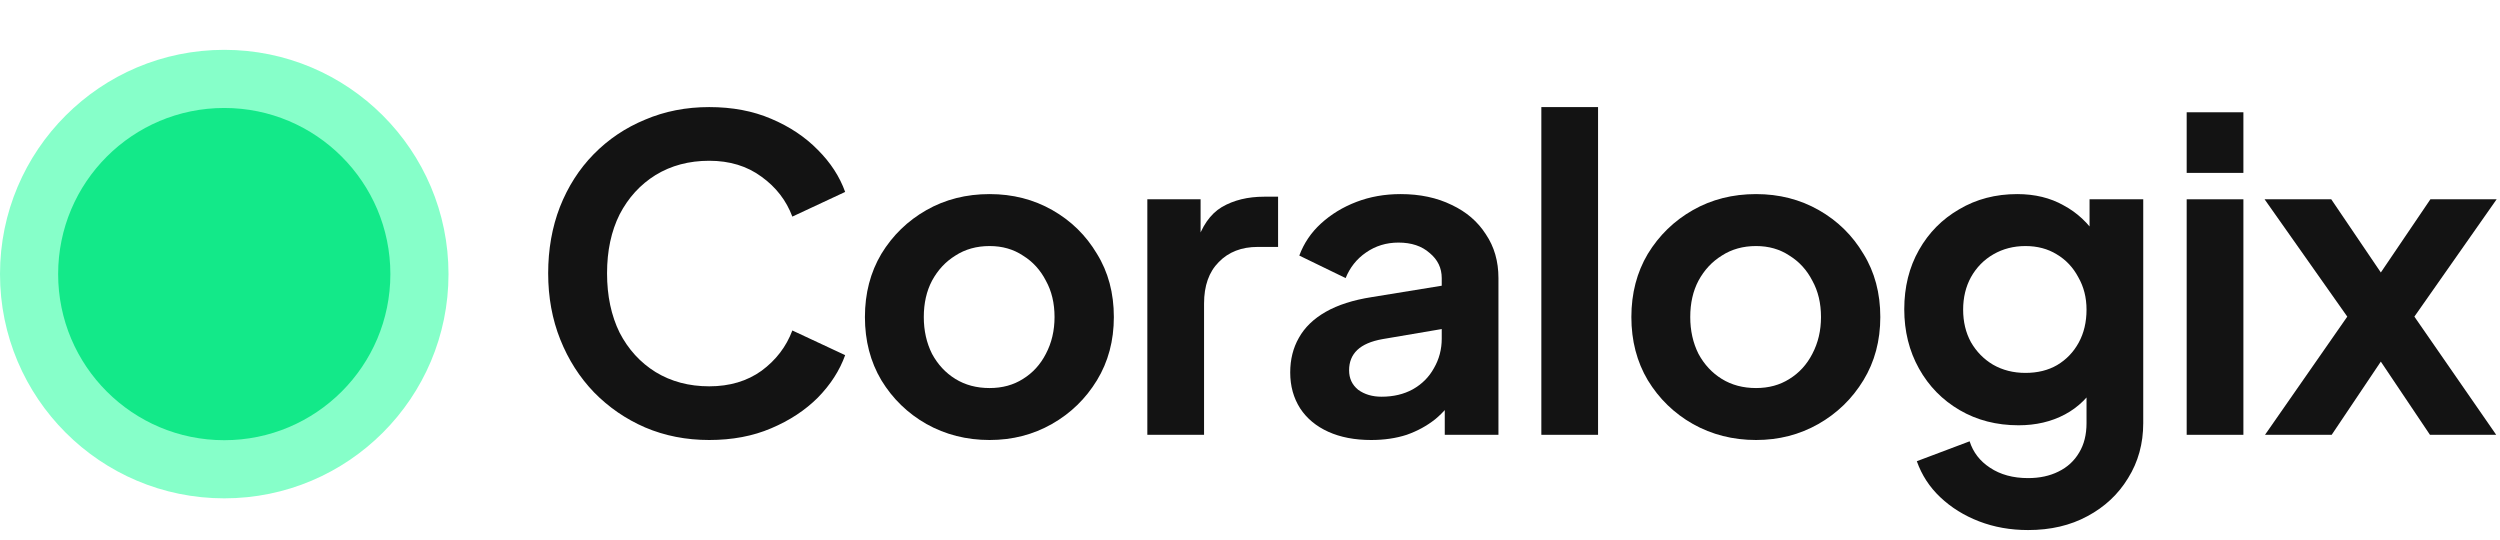
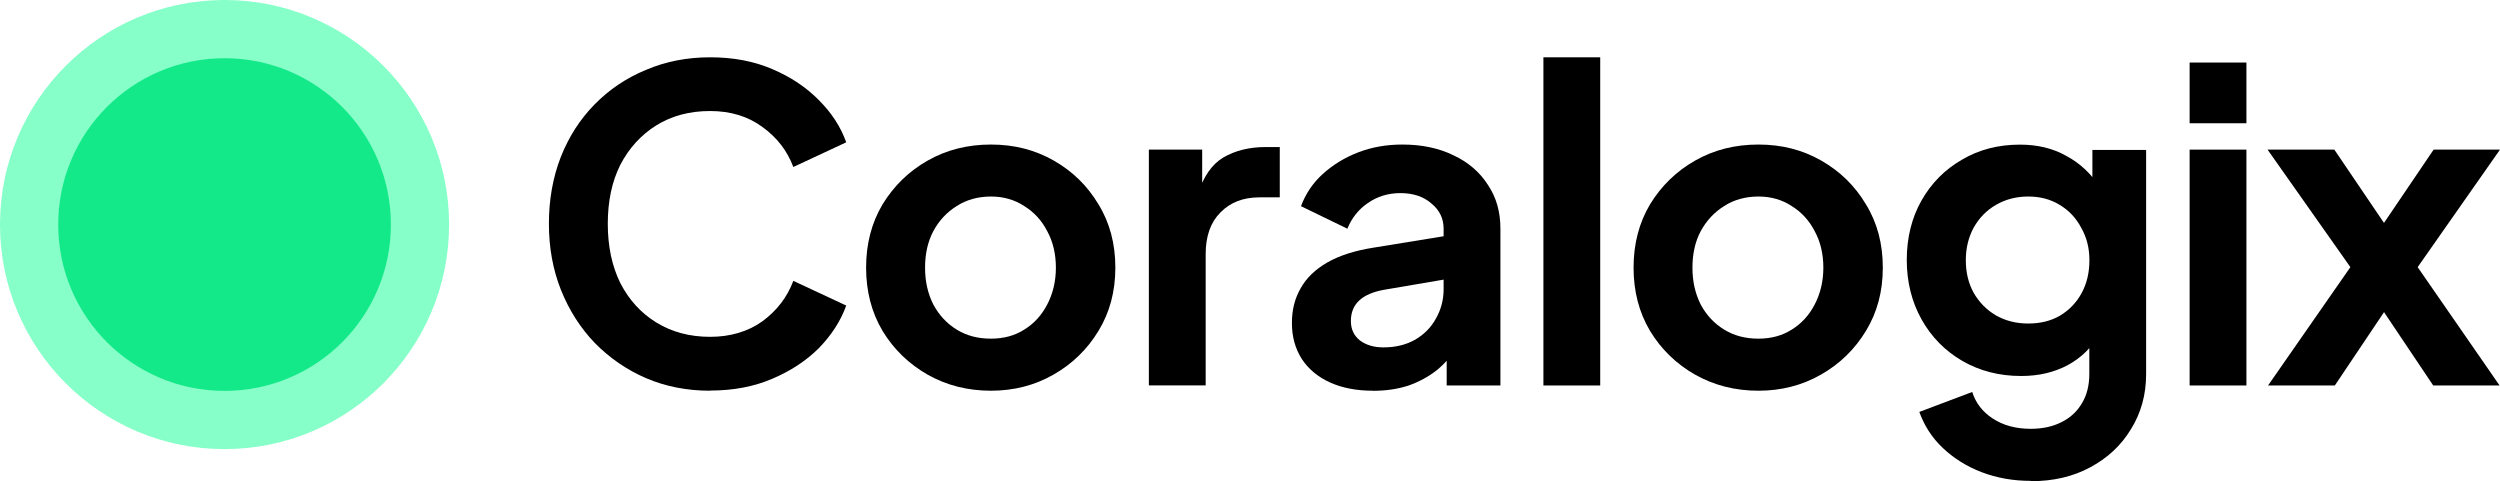
- <svg xmlns="http://www.w3.org/2000/svg" width="301" height="65" viewBox="0 0 301 65" fill="none">
-   <path d="M54 33C54 47.912 41.912 60 27 60C12.088 60 0 47.912 0 33C0 18.088 12.088 6 27 6C41.912 6 54 18.088 54 33Z" fill="#86FFC9" />
-   <path d="M47 33C47 44.046 38.046 53 27 53C15.954 53 7 44.046 7 33C7 21.954 15.954 13 27 13C38.046 13 47 21.954 47 33Z" fill="#13E989" />
-   <path d="M85.39 52.976C82.61 52.976 80.039 52.472 77.676 51.465C75.348 50.457 73.297 49.049 71.525 47.242C69.788 45.435 68.433 43.316 67.46 40.883C66.487 38.451 66 35.792 66 32.908C66 30.024 66.469 27.366 67.407 24.933C68.38 22.466 69.736 20.346 71.473 18.574C73.245 16.767 75.313 15.377 77.676 14.404C80.039 13.396 82.61 12.893 85.39 12.893C88.17 12.893 90.655 13.362 92.844 14.3C95.068 15.238 96.944 16.489 98.473 18.053C100.002 19.582 101.097 21.267 101.757 23.109L95.398 26.08C94.668 24.134 93.435 22.536 91.697 21.285C89.96 19.999 87.857 19.356 85.39 19.356C82.958 19.356 80.803 19.929 78.927 21.076C77.085 22.223 75.643 23.804 74.6 25.819C73.593 27.835 73.089 30.198 73.089 32.908C73.089 35.619 73.593 37.999 74.6 40.049C75.643 42.065 77.085 43.646 78.927 44.793C80.803 45.939 82.958 46.513 85.39 46.513C87.857 46.513 89.96 45.887 91.697 44.636C93.435 43.35 94.668 41.735 95.398 39.789L101.757 42.76C101.097 44.602 100.002 46.304 98.473 47.868C96.944 49.397 95.068 50.63 92.844 51.569C90.655 52.507 88.17 52.976 85.39 52.976Z" fill="#131313" />
-   <path d="M119.148 52.976C116.368 52.976 113.832 52.333 111.538 51.047C109.28 49.762 107.473 48.007 106.117 45.783C104.797 43.559 104.137 41.022 104.137 38.173C104.137 35.323 104.797 32.787 106.117 30.563C107.473 28.339 109.28 26.584 111.538 25.298C113.797 24.012 116.334 23.369 119.148 23.369C121.928 23.369 124.448 24.012 126.706 25.298C128.965 26.584 130.755 28.339 132.075 30.563C133.43 32.752 134.108 35.289 134.108 38.173C134.108 41.022 133.43 43.559 132.075 45.783C130.72 48.007 128.913 49.762 126.654 51.047C124.396 52.333 121.894 52.976 119.148 52.976ZM119.148 46.721C120.677 46.721 122.015 46.356 123.162 45.627C124.343 44.897 125.264 43.889 125.924 42.603C126.619 41.283 126.967 39.806 126.967 38.173C126.967 36.505 126.619 35.045 125.924 33.794C125.264 32.509 124.343 31.501 123.162 30.771C122.015 30.007 120.677 29.624 119.148 29.624C117.585 29.624 116.212 30.007 115.031 30.771C113.849 31.501 112.911 32.509 112.216 33.794C111.556 35.045 111.225 36.505 111.225 38.173C111.225 39.806 111.556 41.283 112.216 42.603C112.911 43.889 113.849 44.897 115.031 45.627C116.212 46.356 117.585 46.721 119.148 46.721Z" fill="#131313" />
-   <path d="M138.139 52.351V23.995H144.551V30.302L144.03 29.364C144.69 27.244 145.715 25.767 147.105 24.933C148.53 24.099 150.232 23.682 152.213 23.682H153.881V29.729H151.431C149.485 29.729 147.921 30.337 146.74 31.553C145.558 32.734 144.968 34.403 144.968 36.557V52.351H138.139Z" fill="#131313" />
-   <path d="M165.089 52.976C163.108 52.976 161.388 52.646 159.929 51.986C158.469 51.325 157.34 50.387 156.541 49.171C155.741 47.92 155.342 46.478 155.342 44.845C155.342 43.281 155.689 41.891 156.384 40.675C157.079 39.424 158.156 38.381 159.616 37.547C161.075 36.713 162.917 36.123 165.141 35.775L174.419 34.264V39.476L166.444 40.831C165.089 41.074 164.081 41.509 163.421 42.134C162.761 42.76 162.431 43.576 162.431 44.584C162.431 45.557 162.795 46.339 163.525 46.93C164.29 47.486 165.228 47.764 166.34 47.764C167.765 47.764 169.016 47.468 170.093 46.878C171.205 46.252 172.056 45.401 172.647 44.324C173.272 43.246 173.585 42.065 173.585 40.779V33.482C173.585 32.265 173.099 31.258 172.126 30.458C171.187 29.624 169.936 29.207 168.373 29.207C166.913 29.207 165.61 29.607 164.463 30.406C163.351 31.171 162.535 32.196 162.014 33.482L156.436 30.771C156.992 29.277 157.861 27.991 159.043 26.914C160.259 25.802 161.683 24.933 163.317 24.308C164.95 23.682 166.722 23.369 168.633 23.369C170.962 23.369 173.012 23.804 174.784 24.673C176.556 25.507 177.929 26.688 178.902 28.217C179.91 29.711 180.413 31.466 180.413 33.482V52.351H173.95V47.503L175.41 47.399C174.68 48.615 173.811 49.64 172.803 50.474C171.796 51.273 170.649 51.899 169.363 52.351C168.077 52.768 166.653 52.976 165.089 52.976Z" fill="#131313" />
-   <path d="M185.578 52.351V12.893H192.406V52.351H185.578Z" fill="#131313" />
-   <path d="M211.429 52.976C208.649 52.976 206.112 52.333 203.819 51.047C201.56 49.762 199.753 48.007 198.398 45.783C197.077 43.559 196.417 41.022 196.417 38.173C196.417 35.323 197.077 32.787 198.398 30.563C199.753 28.339 201.56 26.584 203.819 25.298C206.078 24.012 208.614 23.369 211.429 23.369C214.209 23.369 216.728 24.012 218.987 25.298C221.246 26.584 223.035 28.339 224.356 30.563C225.711 32.752 226.389 35.289 226.389 38.173C226.389 41.022 225.711 43.559 224.356 45.783C223.001 48.007 221.194 49.762 218.935 51.047C216.676 52.333 214.174 52.976 211.429 52.976ZM211.429 46.721C212.958 46.721 214.296 46.356 215.443 45.627C216.624 44.897 217.545 43.889 218.205 42.603C218.9 41.283 219.248 39.806 219.248 38.173C219.248 36.505 218.9 35.045 218.205 33.794C217.545 32.509 216.624 31.501 215.443 30.771C214.296 30.007 212.958 29.624 211.429 29.624C209.865 29.624 208.493 30.007 207.311 30.771C206.13 31.501 205.191 32.509 204.496 33.794C203.836 35.045 203.506 36.505 203.506 38.173C203.506 39.806 203.836 41.283 204.496 42.603C205.191 43.889 206.13 44.897 207.311 45.627C208.493 46.356 209.865 46.721 211.429 46.721Z" fill="#131313" />
-   <path d="M244.181 63.818C242.061 63.818 240.098 63.47 238.291 62.775C236.484 62.08 234.92 61.108 233.6 59.856C232.314 58.64 231.376 57.198 230.785 55.53L237.144 53.133C237.561 54.453 238.378 55.513 239.594 56.312C240.845 57.146 242.374 57.563 244.181 57.563C245.571 57.563 246.787 57.302 247.83 56.781C248.907 56.26 249.741 55.495 250.332 54.488C250.922 53.515 251.218 52.333 251.218 50.943V44.48L252.521 46.044C251.548 47.746 250.245 49.032 248.611 49.901C246.978 50.77 245.119 51.204 243.034 51.204C240.393 51.204 238.03 50.596 235.945 49.38C233.86 48.163 232.227 46.495 231.046 44.376C229.864 42.256 229.273 39.876 229.273 37.235C229.273 34.559 229.864 32.178 231.046 30.094C232.227 28.009 233.843 26.375 235.893 25.194C237.943 23.978 240.272 23.369 242.878 23.369C244.997 23.369 246.857 23.821 248.455 24.725C250.088 25.593 251.443 26.862 252.521 28.53L251.582 30.25V23.995H258.046V50.943C258.046 53.41 257.438 55.617 256.222 57.563C255.04 59.509 253.407 61.038 251.322 62.15C249.272 63.262 246.891 63.818 244.181 63.818ZM243.868 44.897C245.328 44.897 246.596 44.584 247.673 43.959C248.785 43.298 249.654 42.395 250.279 41.248C250.905 40.101 251.218 38.781 251.218 37.287C251.218 35.827 250.887 34.524 250.227 33.377C249.602 32.196 248.733 31.275 247.621 30.615C246.544 29.955 245.293 29.624 243.868 29.624C242.443 29.624 241.158 29.955 240.011 30.615C238.864 31.275 237.961 32.196 237.3 33.377C236.675 34.524 236.362 35.827 236.362 37.287C236.362 38.746 236.675 40.049 237.3 41.196C237.961 42.343 238.847 43.246 239.959 43.907C241.106 44.567 242.409 44.897 243.868 44.897Z" fill="#131313" />
-   <path d="M263.276 52.351V23.995H270.105V52.351H263.276ZM263.276 20.816V13.518H270.105V20.816H263.276Z" fill="#131313" />
-   <path d="M272.708 52.351L282.612 38.121L272.656 23.995H280.683L288.45 35.462H284.853L292.62 23.995H300.595L290.691 38.121L300.543 52.351H292.568L284.905 40.935H288.398L280.735 52.351H272.708Z" fill="#131313" />
+ <svg xmlns="http://www.w3.org/2000/svg" id="Layer_1" version="1.1" viewBox="0 0 300.6 57.82">
+   <path d="M54,27c0,14.91-12.09,27-27,27S0,41.91,0,27,12.09,0,27,0s27,12.09,27,27Z" fill="#86ffc9" />
+   <path d="M47,27c0,11.05-8.95,20-20,20S7,38.05,7,27,15.95,7,27,7s20,8.95,20,20Z" fill="#13e989" />
+   <path d="M85.39,46.98c-2.78,0-5.35-.5-7.71-1.51-2.33-1.01-4.38-2.42-6.15-4.22-1.74-1.81-3.09-3.93-4.07-6.36-.97-2.43-1.46-5.09-1.46-7.98s.47-5.54,1.41-7.98c.97-2.47,2.33-4.59,4.07-6.36,1.77-1.81,3.84-3.2,6.2-4.17,2.36-1.01,4.93-1.51,7.71-1.51s5.26.47,7.45,1.41c2.22.94,4.1,2.19,5.63,3.75,1.53,1.53,2.62,3.21,3.28,5.06l-6.36,2.97c-.73-1.95-1.96-3.54-3.7-4.8-1.74-1.29-3.84-1.93-6.31-1.93s-4.59.57-6.46,1.72c-1.84,1.15-3.28,2.73-4.33,4.74-1.01,2.02-1.51,4.38-1.51,7.09s.5,5.09,1.51,7.14c1.04,2.02,2.48,3.6,4.33,4.74,1.88,1.15,4.03,1.72,6.46,1.72s4.57-.63,6.31-1.88c1.74-1.29,2.97-2.9,3.7-4.85l6.36,2.97c-.66,1.84-1.76,3.54-3.28,5.11-1.53,1.53-3.41,2.76-5.63,3.7-2.19.94-4.67,1.41-7.45,1.41Z" />
+   <path d="M119.15,46.98c-2.78,0-5.32-.64-7.61-1.93-2.26-1.29-4.07-3.04-5.42-5.26-1.32-2.22-1.98-4.76-1.98-7.61s.66-5.39,1.98-7.61c1.36-2.22,3.16-3.98,5.42-5.26,2.26-1.29,4.8-1.93,7.61-1.93s5.3.64,7.56,1.93c2.26,1.29,4.05,3.04,5.37,5.26,1.35,2.19,2.03,4.73,2.03,7.61s-.68,5.39-2.03,7.61c-1.35,2.22-3.16,3.98-5.42,5.26-2.26,1.29-4.76,1.93-7.51,1.93ZM119.15,40.72c1.53,0,2.87-.36,4.01-1.09,1.18-.73,2.1-1.74,2.76-3.02.69-1.32,1.04-2.8,1.04-4.43s-.35-3.13-1.04-4.38c-.66-1.29-1.58-2.29-2.76-3.02-1.15-.76-2.49-1.15-4.01-1.15s-2.94.38-4.12,1.15c-1.18.73-2.12,1.74-2.81,3.02-.66,1.25-.99,2.71-.99,4.38s.33,3.11.99,4.43c.69,1.29,1.63,2.29,2.81,3.02,1.18.73,2.55,1.09,4.12,1.09Z" />
+   <path d="M138.14,46.35v-28.36h6.41v6.31l-.52-.94c.66-2.12,1.68-3.6,3.07-4.43,1.43-.83,3.13-1.25,5.11-1.25h1.67v6.05h-2.45c-1.95,0-3.51.61-4.69,1.82-1.18,1.18-1.77,2.85-1.77,5v15.79h-6.83Z" />
+   <path d="M165.09,46.98c-1.98,0-3.7-.33-5.16-.99-1.46-.66-2.59-1.6-3.39-2.81-.8-1.25-1.2-2.69-1.2-4.33s.35-2.95,1.04-4.17c.69-1.25,1.77-2.29,3.23-3.13,1.46-.83,3.3-1.42,5.53-1.77l9.28-1.51v5.21l-7.98,1.36c-1.35.24-2.36.68-3.02,1.3-.66.63-.99,1.44-.99,2.45s.36,1.75,1.09,2.35c.76.56,1.7.83,2.82.83,1.43,0,2.68-.3,3.75-.89,1.11-.63,1.96-1.48,2.55-2.55.62-1.08.94-2.26.94-3.54v-7.3c0-1.22-.49-2.22-1.46-3.02-.94-.83-2.19-1.25-3.75-1.25-1.46,0-2.76.4-3.91,1.2-1.11.76-1.93,1.79-2.45,3.08l-5.58-2.71c.56-1.49,1.42-2.78,2.61-3.86,1.22-1.11,2.64-1.98,4.27-2.61,1.63-.63,3.4-.94,5.32-.94,2.33,0,4.38.43,6.15,1.3,1.77.83,3.15,2.02,4.12,3.54,1.01,1.49,1.51,3.25,1.51,5.26v18.87h-6.46v-4.85l1.46-.1c-.73,1.22-1.6,2.24-2.61,3.08-1.01.8-2.15,1.42-3.44,1.88-1.29.42-2.71.63-4.27.63Z" />
+   <path d="M185.58,46.35V6.89h6.83v39.46h-6.83Z" />
+   <path d="M211.43,46.98c-2.78,0-5.32-.64-7.61-1.93-2.26-1.29-4.07-3.04-5.42-5.26-1.32-2.22-1.98-4.76-1.98-7.61s.66-5.39,1.98-7.61c1.36-2.22,3.16-3.98,5.42-5.26,2.26-1.29,4.79-1.93,7.61-1.93s5.3.64,7.56,1.93c2.26,1.29,4.05,3.04,5.37,5.26,1.35,2.19,2.03,4.73,2.03,7.61s-.68,5.39-2.03,7.61c-1.35,2.22-3.16,3.98-5.42,5.26-2.26,1.29-4.76,1.93-7.51,1.93ZM211.43,40.72c1.53,0,2.87-.36,4.01-1.09,1.18-.73,2.1-1.74,2.76-3.02.69-1.32,1.04-2.8,1.04-4.43s-.35-3.13-1.04-4.38c-.66-1.29-1.58-2.29-2.76-3.02-1.15-.76-2.49-1.15-4.01-1.15s-2.94.38-4.12,1.15c-1.18.73-2.12,1.74-2.82,3.02-.66,1.25-.99,2.71-.99,4.38s.33,3.11.99,4.43c.69,1.29,1.63,2.29,2.82,3.02,1.18.73,2.55,1.09,4.12,1.09Z" />
+   <path d="M244.18,57.82c-2.12,0-4.08-.35-5.89-1.04-1.81-.69-3.37-1.67-4.69-2.92-1.29-1.22-2.22-2.66-2.82-4.33l6.36-2.4c.42,1.32,1.23,2.38,2.45,3.18,1.25.83,2.78,1.25,4.59,1.25,1.39,0,2.61-.26,3.65-.78,1.08-.52,1.91-1.29,2.5-2.29.59-.97.89-2.15.89-3.54v-6.46l1.3,1.56c-.97,1.7-2.28,2.99-3.91,3.86-1.63.87-3.49,1.3-5.58,1.3-2.64,0-5-.61-7.09-1.82-2.09-1.22-3.72-2.88-4.9-5-1.18-2.12-1.77-4.5-1.77-7.14s.59-5.06,1.77-7.14c1.18-2.08,2.8-3.72,4.85-4.9,2.05-1.22,4.38-1.82,6.99-1.82,2.12,0,3.98.45,5.58,1.36,1.63.87,2.99,2.14,4.07,3.81l-.94,1.72v-6.25h6.46v26.95c0,2.47-.61,4.67-1.82,6.62-1.18,1.95-2.81,3.47-4.9,4.59-2.05,1.11-4.43,1.67-7.14,1.67ZM243.87,38.9c1.46,0,2.73-.31,3.81-.94,1.11-.66,1.98-1.56,2.61-2.71.63-1.15.94-2.47.94-3.96s-.33-2.76-.99-3.91c-.62-1.18-1.49-2.1-2.61-2.76-1.08-.66-2.33-.99-3.75-.99s-2.71.33-3.86.99-2.05,1.58-2.71,2.76c-.62,1.15-.94,2.45-.94,3.91s.31,2.76.94,3.91c.66,1.15,1.55,2.05,2.66,2.71,1.15.66,2.45.99,3.91.99Z" />
+   <path d="M263.28,46.35v-28.36h6.83v28.36h-6.83ZM263.28,14.82v-7.3h6.83v7.3h-6.83Z" />
+   <path d="M272.71,46.35l9.9-14.23-9.96-14.13h8.03l7.77,11.47h-3.6l7.77-11.47h7.98l-9.9,14.13,9.85,14.23h-7.98l-7.66-11.42h3.49l-7.66,11.42h-8.03Z" />
</svg>
